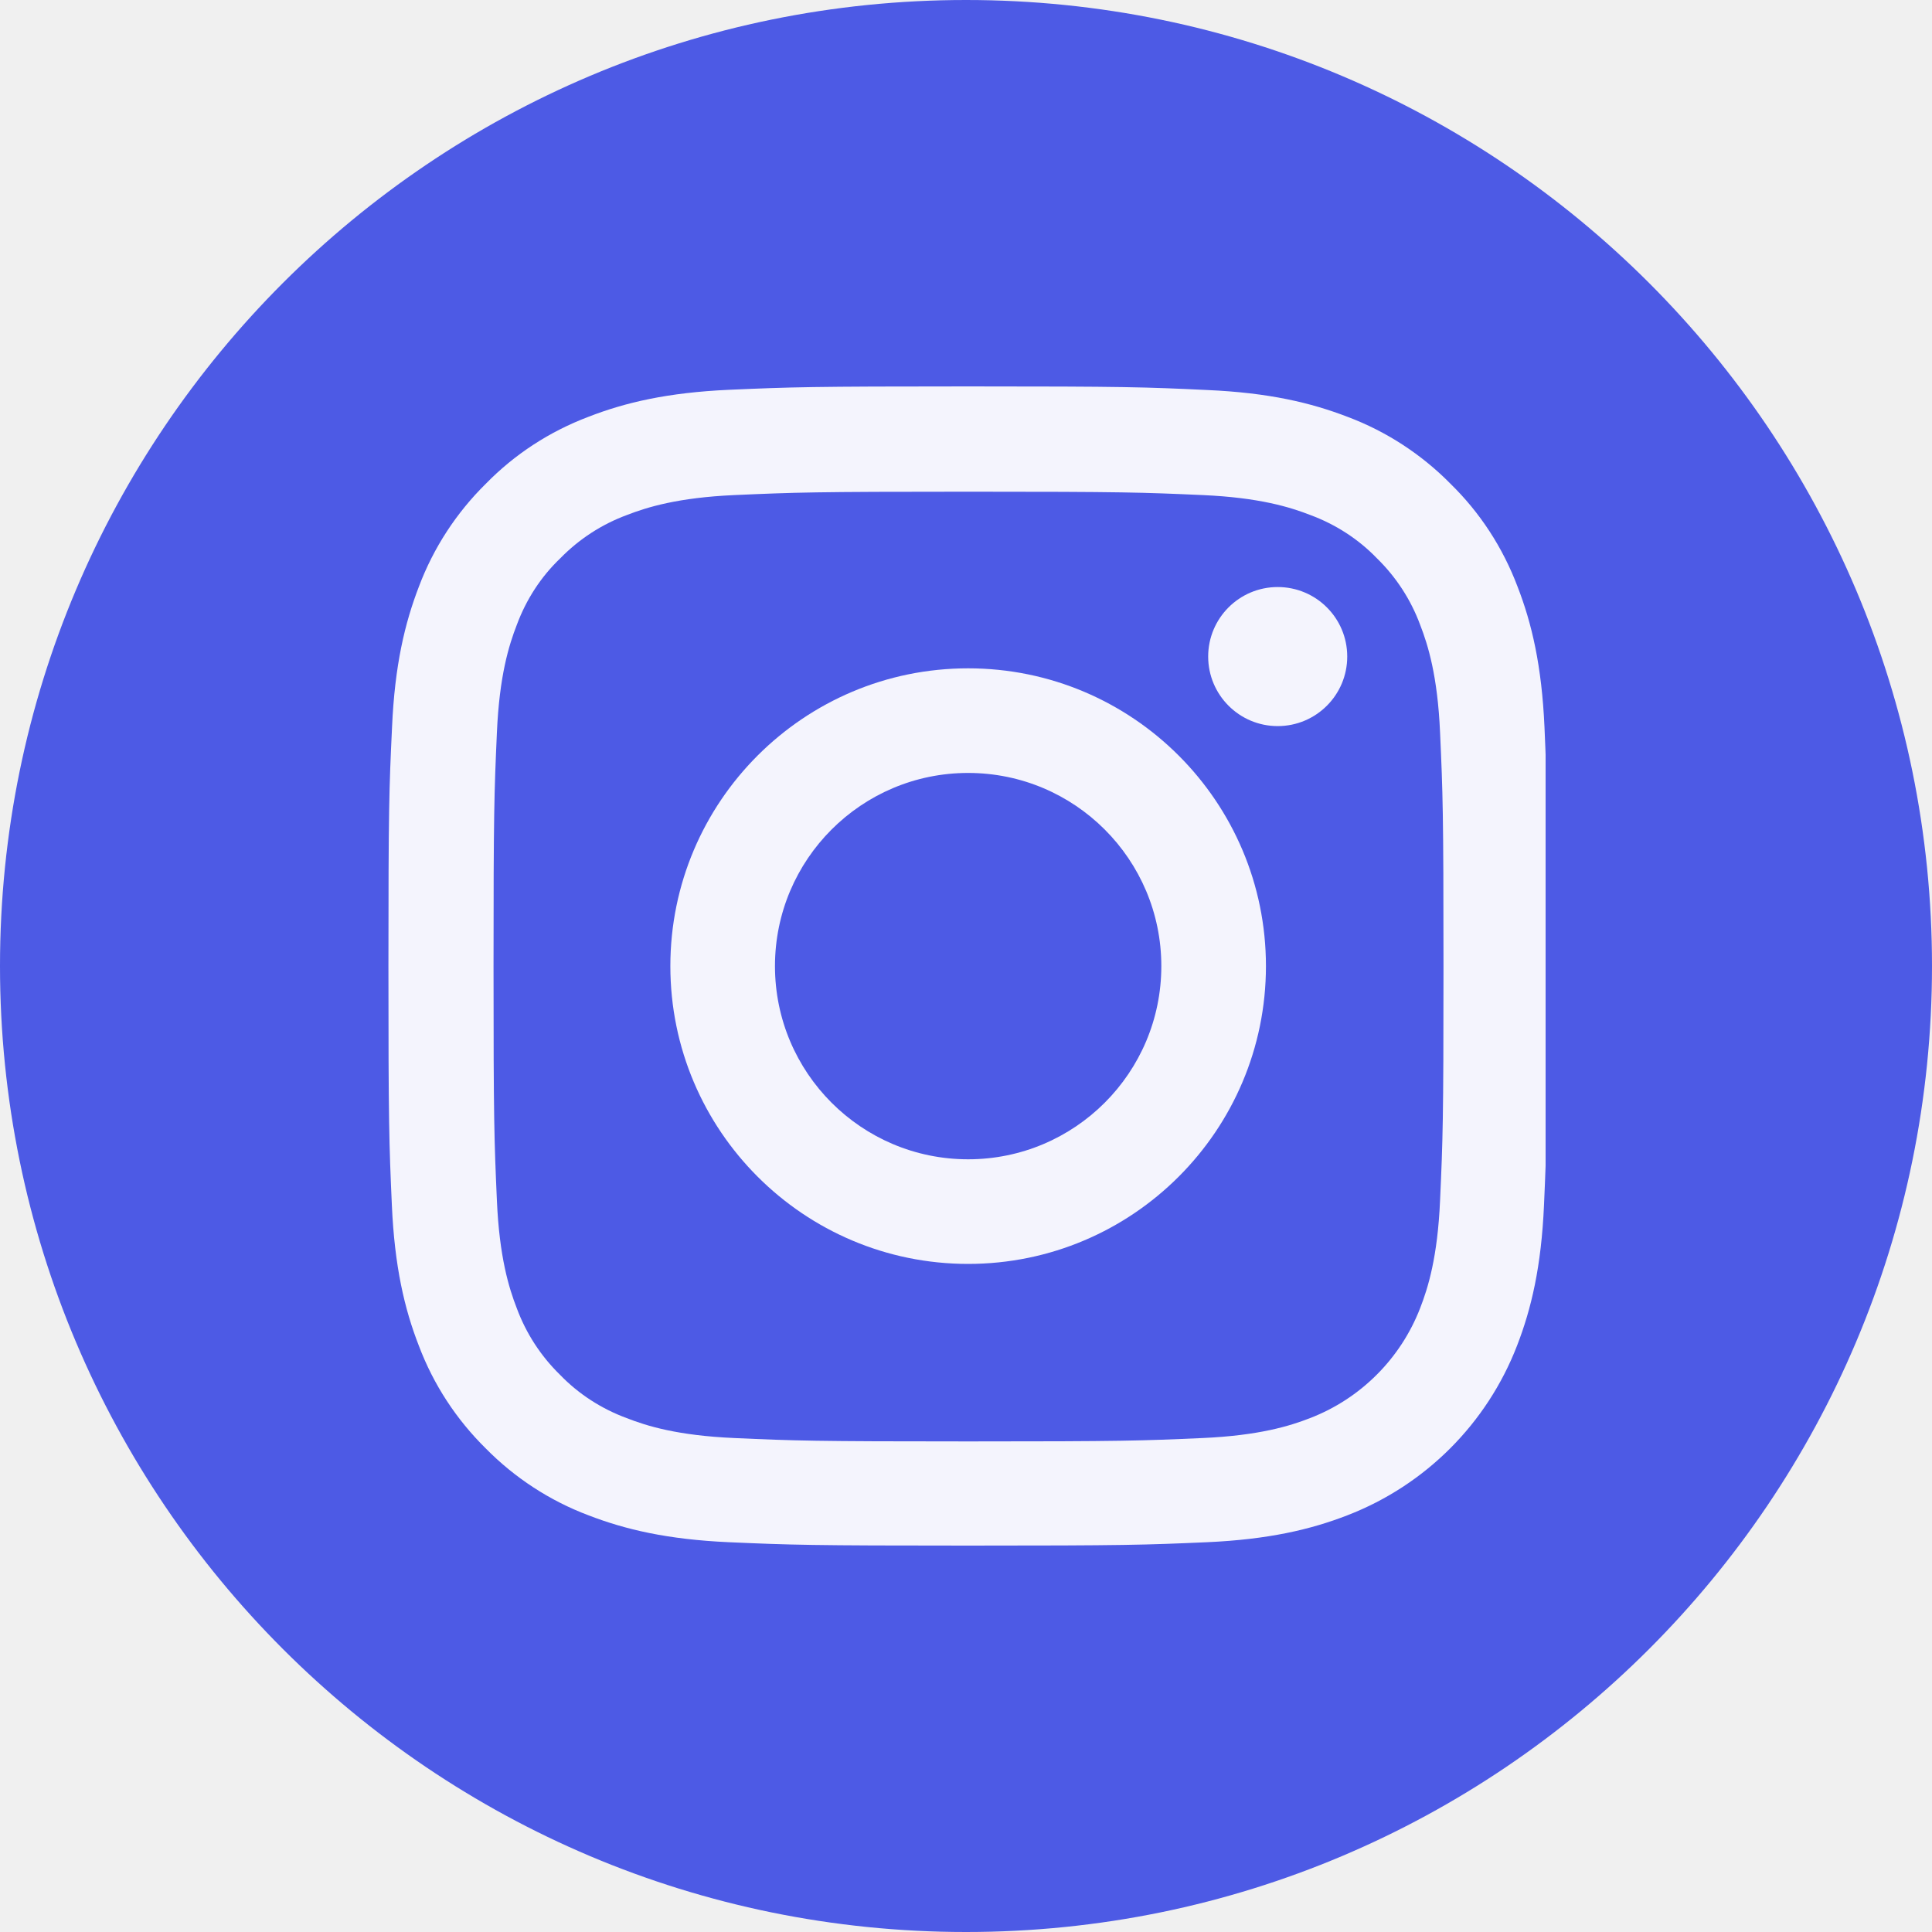
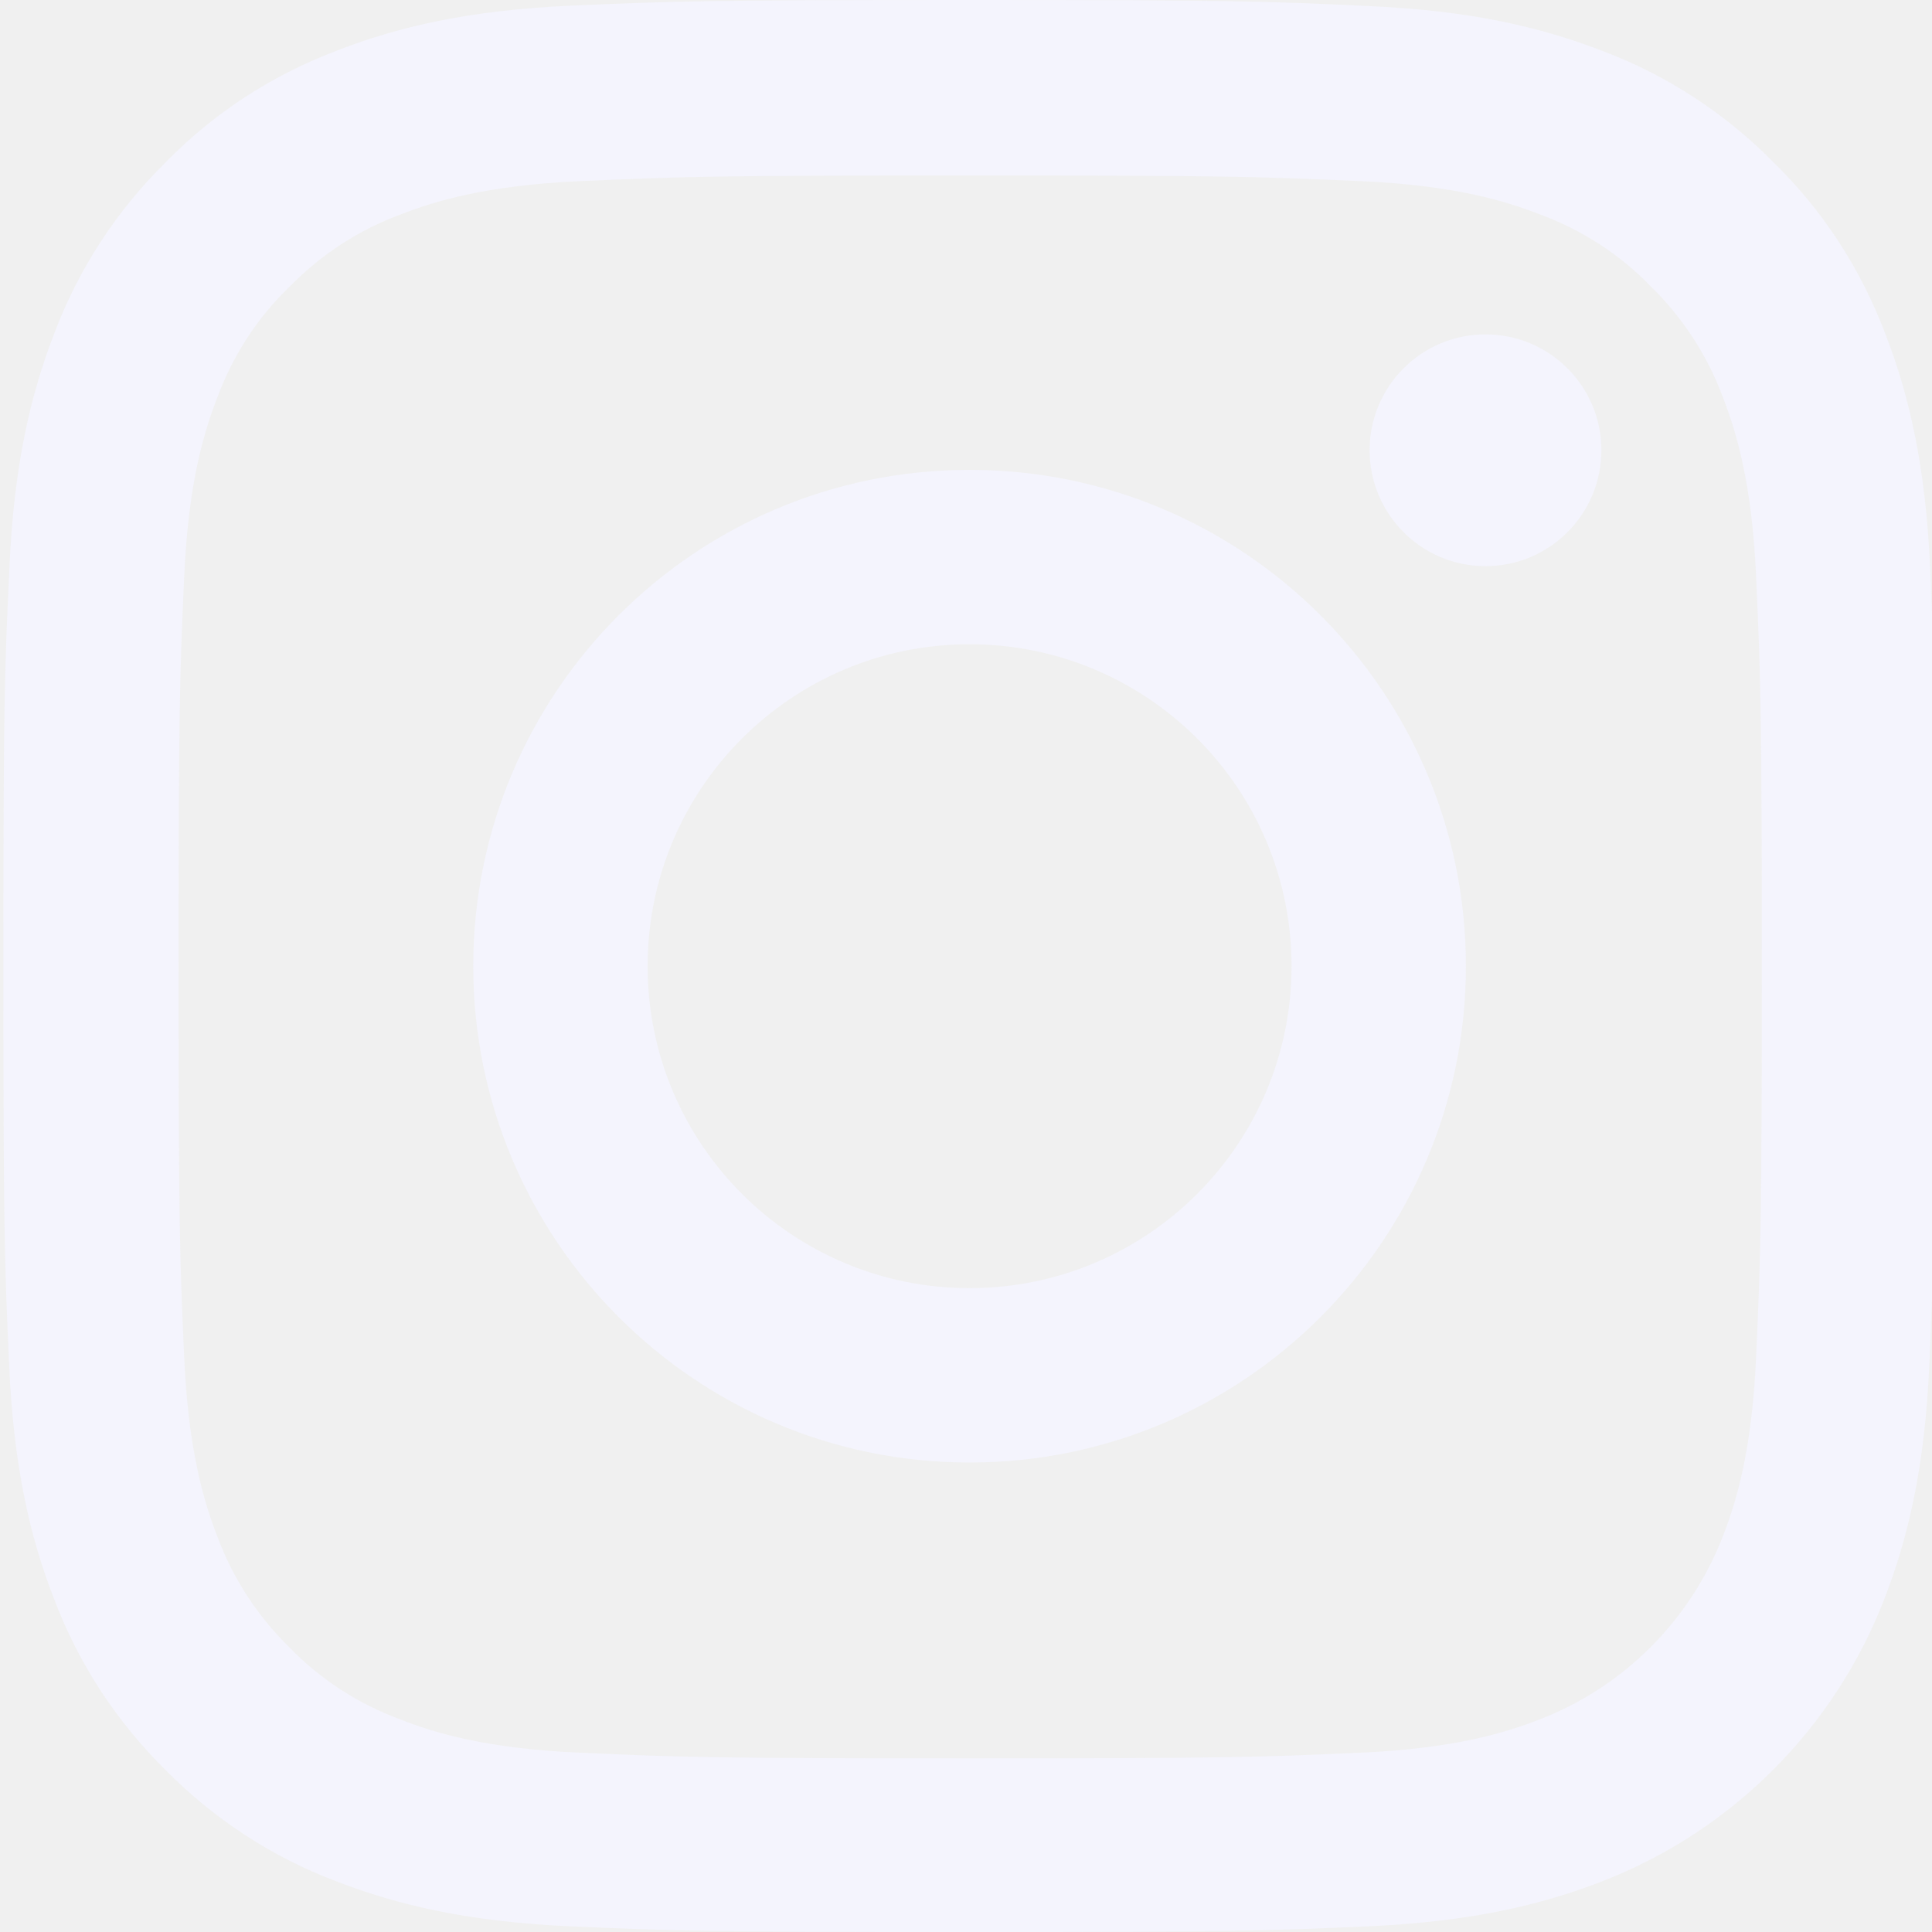
- <svg xmlns="http://www.w3.org/2000/svg" width="40" height="40" viewBox="0 0 40 40" fill="none">
-   <path d="M40 20C40 25.523 37.761 30.523 34.142 34.142C30.523 37.761 25.523 40 20 40C14.477 40 9.477 37.761 5.858 34.142C2.239 30.523 0 25.523 0 20C0 14.477 2.239 9.477 5.858 5.858C9.477 2.239 14.477 0 20 0C25.523 0 30.523 2.239 34.142 5.858C37.761 9.477 40 14.477 40 20Z" fill="#4D5AE5" />
-   <g clip-path="url(#clip0_431671_2298)">
-     <path d="M31.977 15.056C31.92 13.781 31.714 12.904 31.419 12.145C31.114 11.338 30.645 10.616 30.031 10.016C29.431 9.407 28.704 8.933 27.907 8.633C27.143 8.338 26.271 8.131 24.995 8.075C23.711 8.014 23.303 8 20.044 8C16.786 8 16.378 8.014 15.098 8.07C13.823 8.127 12.946 8.333 12.187 8.628C11.38 8.933 10.658 9.402 10.058 10.016C9.449 10.616 8.975 11.343 8.675 12.14C8.38 12.904 8.173 13.776 8.117 15.051C8.056 16.336 8.042 16.744 8.042 20.002C8.042 23.261 8.056 23.669 8.113 24.949C8.169 26.224 8.375 27.101 8.671 27.86C8.975 28.667 9.449 29.389 10.058 29.989C10.658 30.598 11.385 31.072 12.182 31.372C12.946 31.667 13.818 31.873 15.094 31.93C16.373 31.986 16.782 32 20.04 32C23.298 32 23.706 31.986 24.986 31.93C26.261 31.873 27.138 31.667 27.898 31.372C29.511 30.748 30.786 29.473 31.409 27.86C31.705 27.096 31.911 26.224 31.967 24.949C32.023 23.669 32.038 23.261 32.038 20.002C32.038 16.744 32.033 16.336 31.977 15.056ZM29.815 24.855C29.764 26.027 29.567 26.66 29.403 27.082C28.999 28.127 28.17 28.957 27.124 29.36C26.702 29.525 26.064 29.721 24.897 29.773C23.631 29.829 23.252 29.843 20.049 29.843C16.847 29.843 16.463 29.829 15.201 29.773C14.029 29.721 13.396 29.525 12.974 29.36C12.454 29.168 11.98 28.863 11.596 28.465C11.197 28.076 10.893 27.607 10.7 27.087C10.536 26.665 10.339 26.027 10.288 24.86C10.232 23.594 10.218 23.214 10.218 20.012C10.218 16.809 10.232 16.425 10.288 15.164C10.339 13.992 10.536 13.359 10.7 12.937C10.893 12.416 11.197 11.943 11.601 11.558C11.99 11.16 12.459 10.855 12.979 10.663C13.401 10.499 14.039 10.302 15.206 10.25C16.472 10.194 16.852 10.18 20.054 10.18C23.261 10.18 23.64 10.194 24.902 10.25C26.074 10.302 26.707 10.499 27.129 10.663C27.649 10.855 28.123 11.16 28.507 11.558C28.906 11.948 29.21 12.416 29.403 12.937C29.567 13.359 29.764 13.996 29.815 15.164C29.872 16.43 29.886 16.809 29.886 20.012C29.886 23.214 29.872 23.589 29.815 24.855Z" fill="#F4F4FD" />
-     <path d="M20.044 13.837C16.641 13.837 13.879 16.598 13.879 20.002C13.879 23.406 16.641 26.168 20.044 26.168C23.448 26.168 26.21 23.406 26.21 20.002C26.21 16.598 23.448 13.837 20.044 13.837ZM20.044 24.002C17.836 24.002 16.045 22.211 16.045 20.002C16.045 17.794 17.836 16.003 20.044 16.003C22.253 16.003 24.044 17.794 24.044 20.002C24.044 22.211 22.253 24.002 20.044 24.002Z" fill="#F4F4FD" />
-     <path d="M27.893 13.593C27.893 14.388 27.249 15.033 26.453 15.033C25.659 15.033 25.014 14.388 25.014 13.593C25.014 12.798 25.659 12.154 26.453 12.154C27.249 12.154 27.893 12.798 27.893 13.593Z" fill="#F4F4FD" />
+ <svg xmlns="http://www.w3.org/2000/svg" width="24" height="24" viewBox="0 0 24 24" fill="none">
+   <g clip-path="url(#clip0_570967_183)">
+     <path d="M23.977 7.056C23.92 5.781 23.714 4.904 23.419 4.144C23.114 3.338 22.645 2.616 22.031 2.016C21.431 1.407 20.704 0.933 19.907 0.633C19.143 0.338 18.271 0.131 16.995 0.075C15.711 0.014 15.303 0 12.044 0C8.786 0 8.378 0.014 7.098 0.07C5.823 0.127 4.946 0.333 4.187 0.628C3.38 0.933 2.658 1.402 2.058 2.016C1.449 2.616 0.975 3.343 0.675 4.14C0.38 4.904 0.173 5.776 0.117 7.051C0.056 8.336 0.042 8.744 0.042 12.002C0.042 15.261 0.056 15.669 0.113 16.949C0.169 18.224 0.375 19.101 0.671 19.86C0.975 20.667 1.449 21.389 2.058 21.989C2.658 22.598 3.385 23.072 4.182 23.372C4.946 23.667 5.818 23.873 7.094 23.93C8.373 23.986 8.781 24 12.04 24C15.298 24 15.706 23.986 16.986 23.93C18.261 23.873 19.138 23.667 19.898 23.372C21.511 22.748 22.786 21.473 23.409 19.86C23.705 19.096 23.911 18.224 23.967 16.949C24.023 15.669 24.038 15.261 24.038 12.002C24.038 8.744 24.033 8.336 23.977 7.056ZM21.815 16.855C21.764 18.027 21.567 18.66 21.403 19.082C20.999 20.127 20.17 20.957 19.124 21.36C18.702 21.525 18.064 21.721 16.897 21.773C15.631 21.829 15.252 21.843 12.049 21.843C8.847 21.843 8.463 21.829 7.201 21.773C6.029 21.721 5.396 21.525 4.974 21.36C4.454 21.168 3.98 20.863 3.596 20.465C3.198 20.076 2.893 19.607 2.7 19.087C2.536 18.665 2.34 18.027 2.288 16.86C2.232 15.594 2.218 15.214 2.218 12.012C2.218 8.809 2.232 8.425 2.288 7.164C2.34 5.992 2.536 5.359 2.7 4.937C2.893 4.416 3.198 3.943 3.601 3.558C3.99 3.16 4.459 2.855 4.979 2.663C5.401 2.499 6.039 2.302 7.206 2.25C8.472 2.194 8.852 2.18 12.054 2.18C15.261 2.18 15.64 2.194 16.902 2.25C18.074 2.302 18.707 2.499 19.129 2.663C19.649 2.855 20.123 3.16 20.507 3.558C20.906 3.948 21.21 4.416 21.403 4.937C21.567 5.359 21.764 5.996 21.815 7.164C21.872 8.43 21.886 8.809 21.886 12.012C21.886 15.214 21.872 15.589 21.815 16.855Z" fill="#F4F4FD" />
+     <path d="M12.044 5.837C8.641 5.837 5.879 8.598 5.879 12.002C5.879 15.406 8.641 18.168 12.044 18.168C15.448 18.168 18.21 15.406 18.21 12.002C18.21 8.598 15.448 5.837 12.044 5.837ZM12.044 16.002C9.836 16.002 8.045 14.211 8.045 12.002C8.045 9.794 9.836 8.003 12.044 8.003C14.253 8.003 16.044 9.794 16.044 12.002C16.044 14.211 14.253 16.002 12.044 16.002Z" fill="#F4F4FD" />
+     <path d="M19.893 5.593C19.893 6.388 19.249 7.033 18.453 7.033C17.659 7.033 17.014 6.388 17.014 5.593C17.014 4.798 17.659 4.154 18.453 4.154C19.249 4.154 19.893 4.798 19.893 5.593Z" fill="#F4F4FD" />
  </g>
  <defs>
-     <clipPath id="clip0_431671_2298">
-       <rect width="24" height="24" fill="white" transform="translate(8 8)" />
+     <clipPath id="clip0_570967_183">
+       <rect width="24" height="24" fill="white" />
    </clipPath>
  </defs>
</svg>
